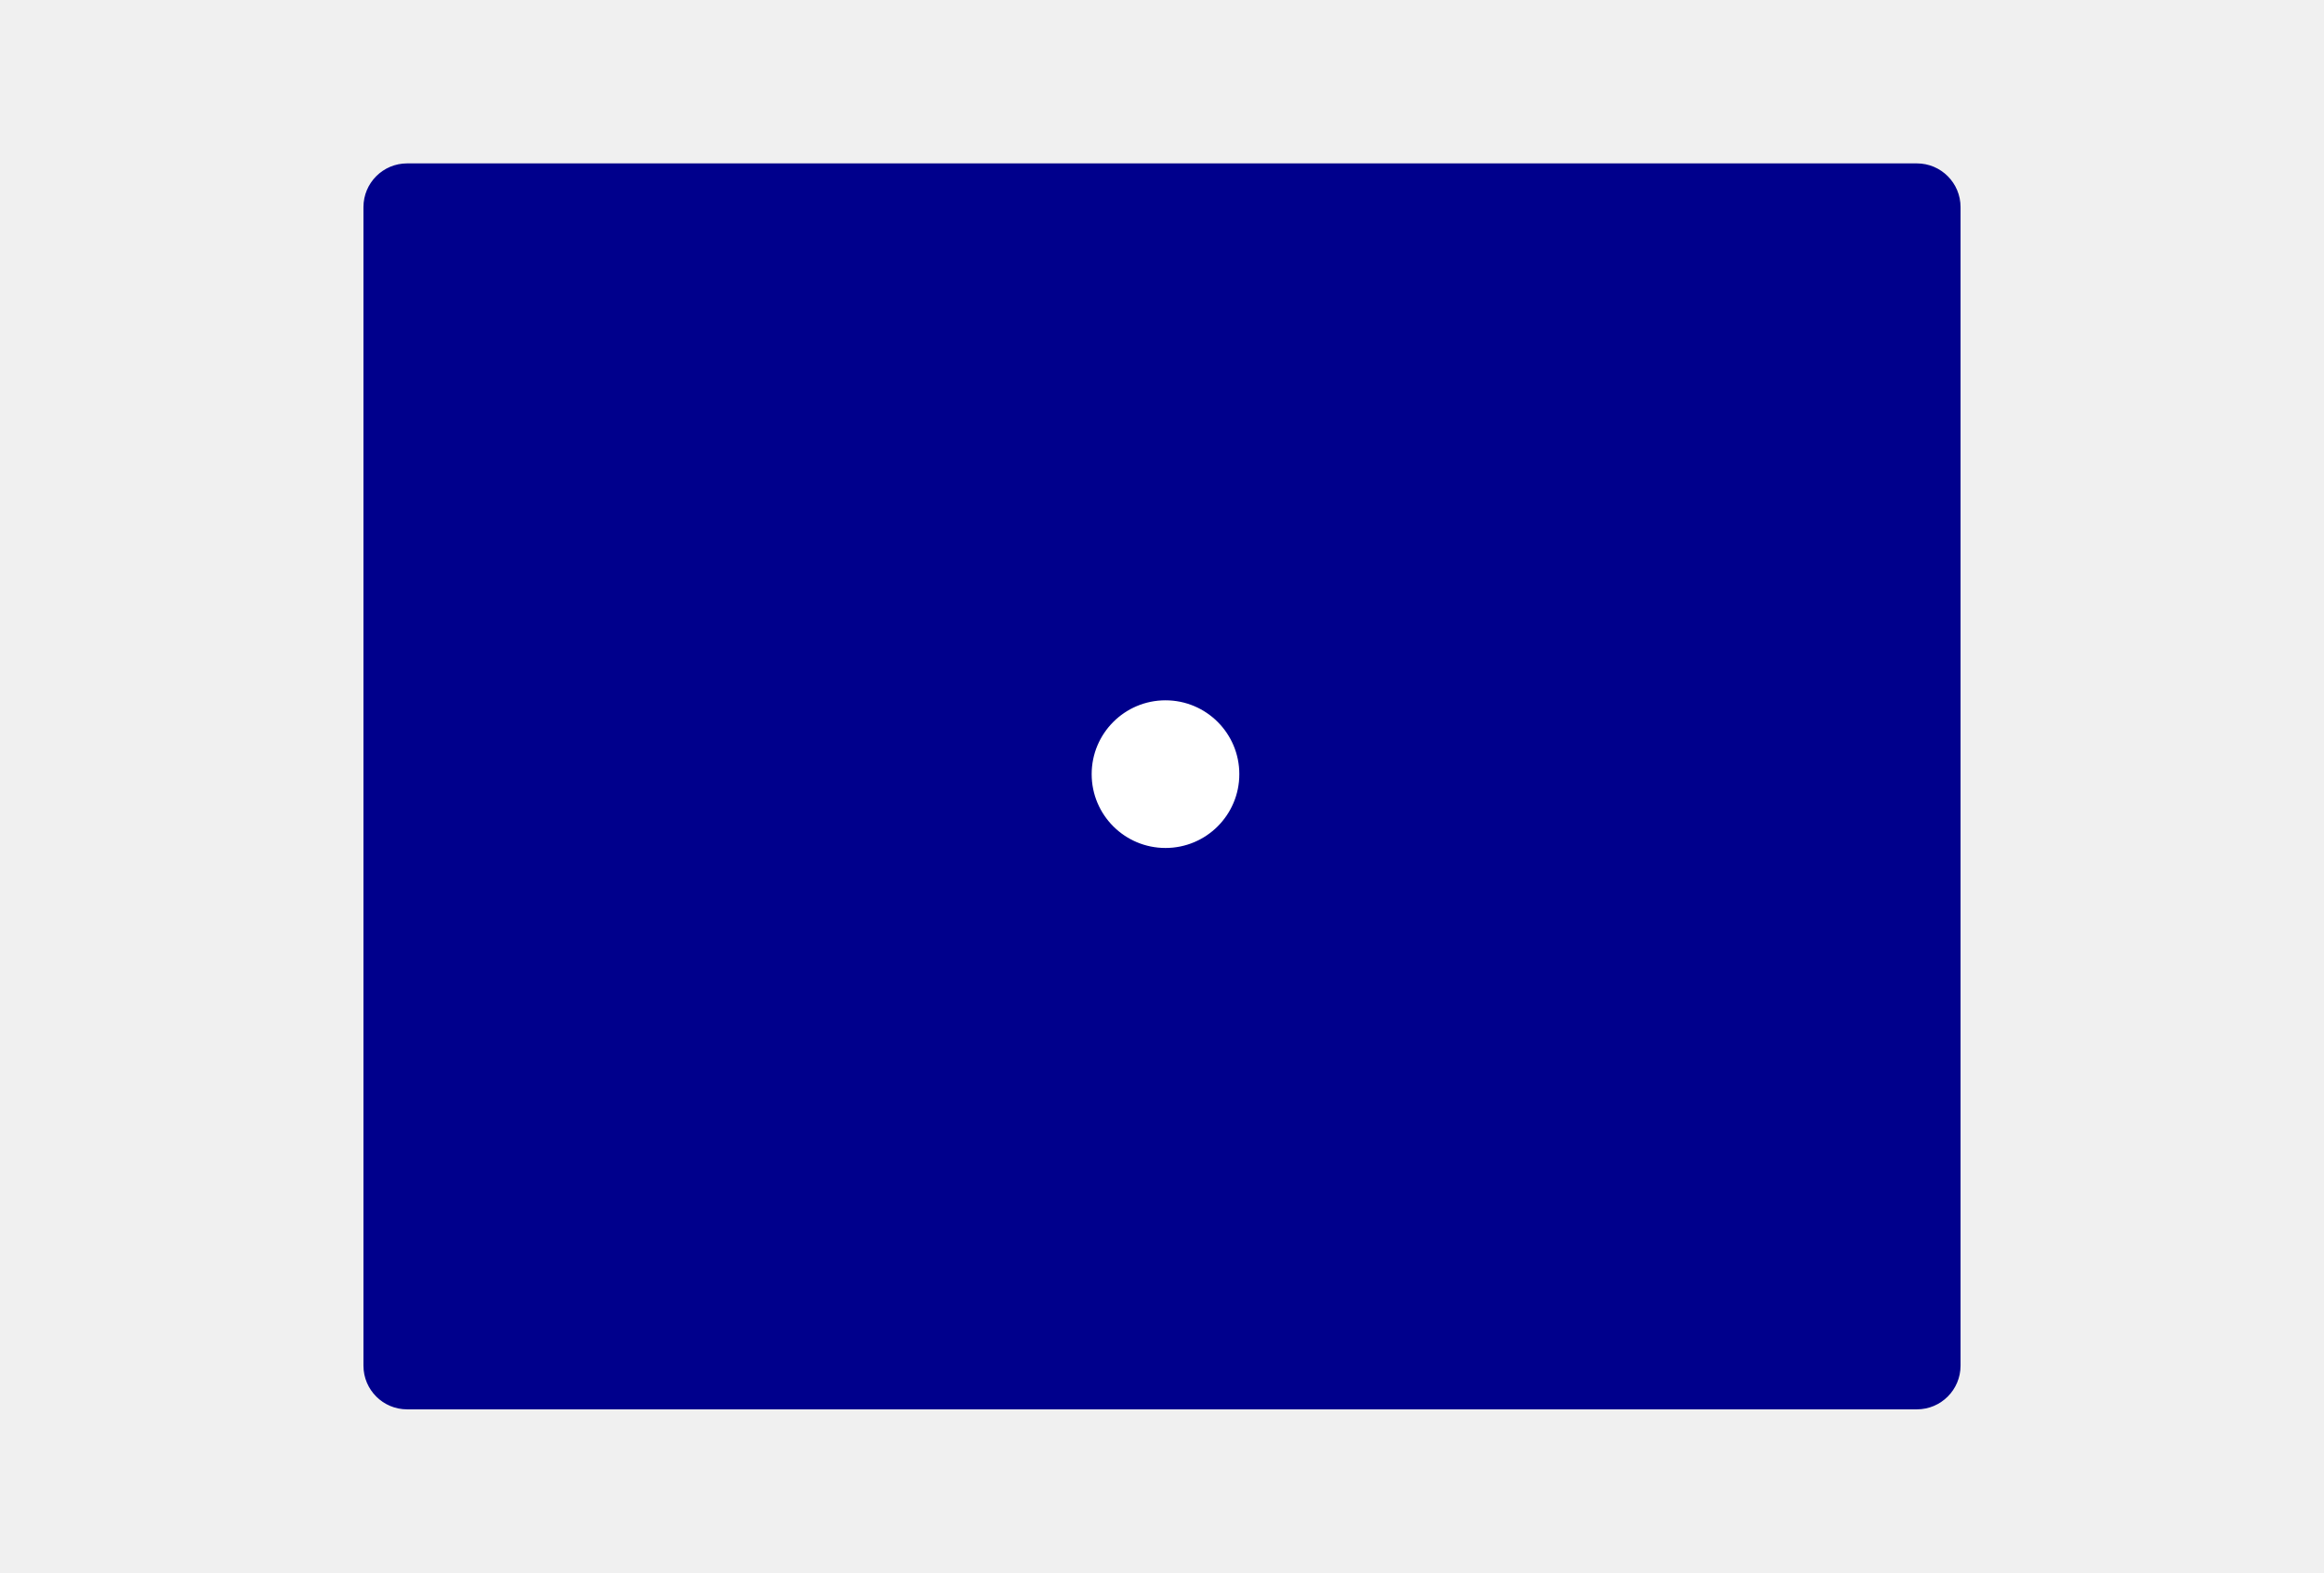
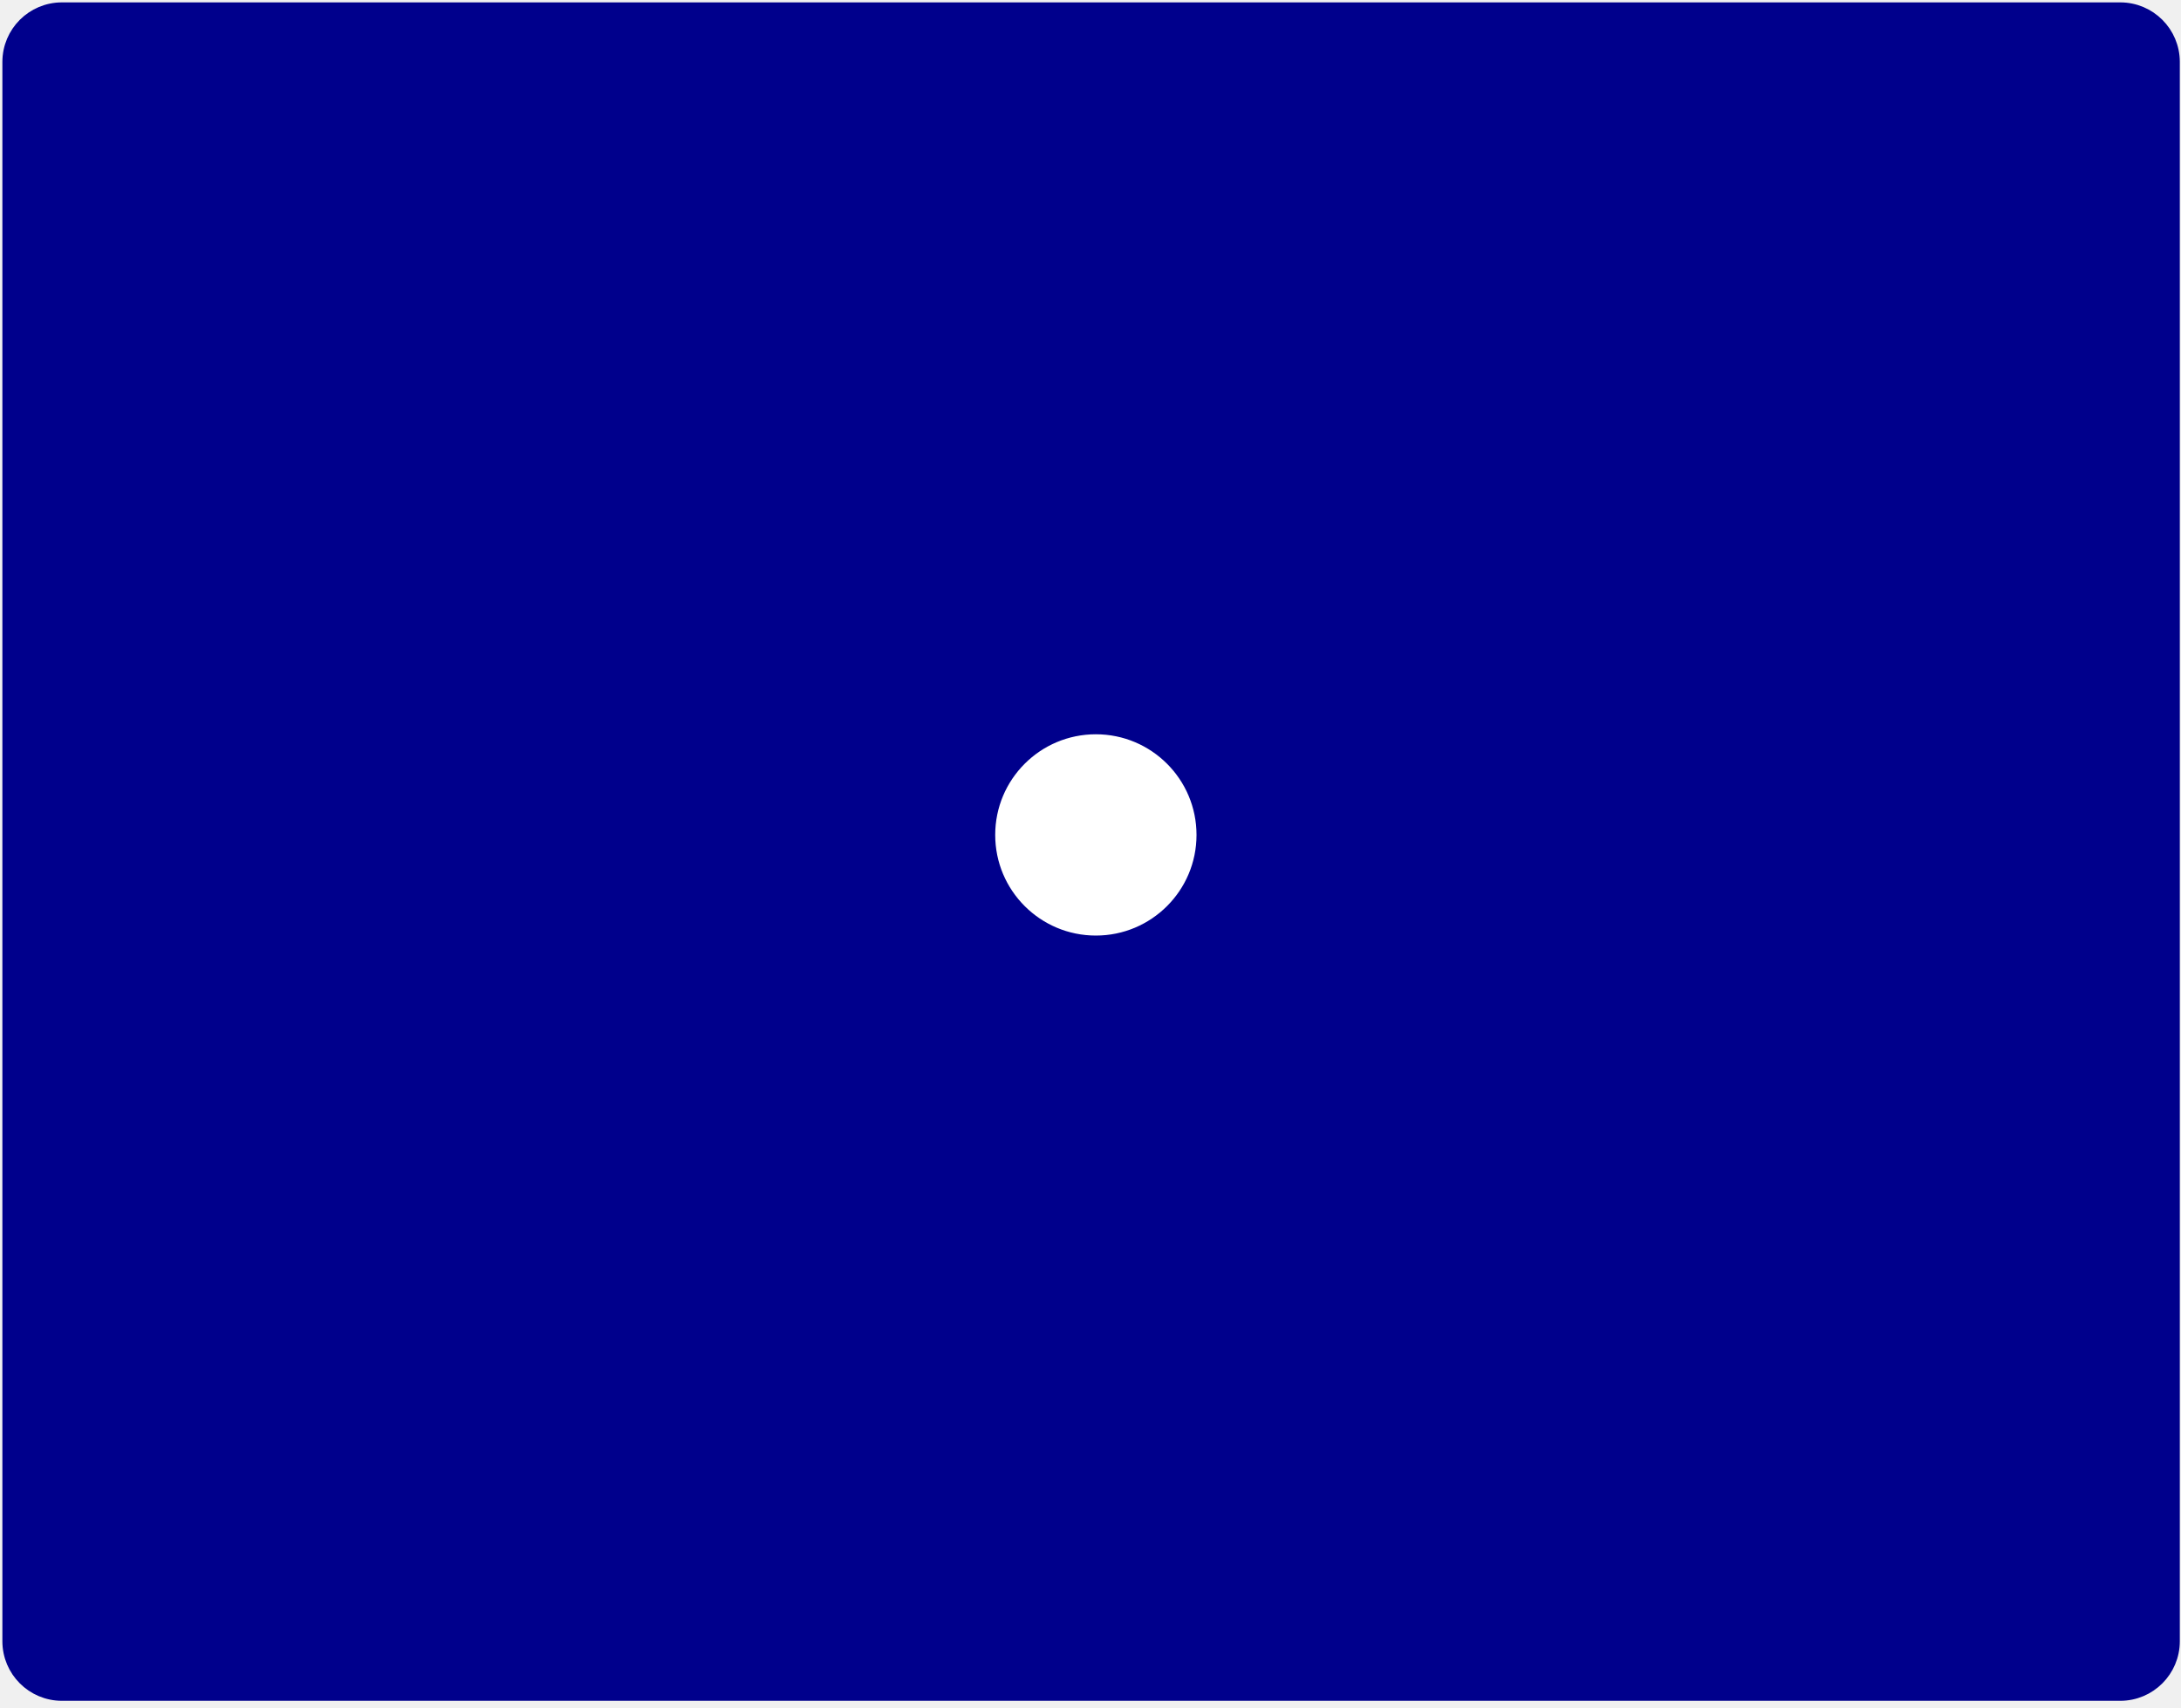
- <svg xmlns="http://www.w3.org/2000/svg" id="Layer_1" version="1.1" viewBox="0 0 266 180">
+ <svg xmlns="http://www.w3.org/2000/svg" id="Layer_1" version="1.1" viewBox="0 0 183.1 143.4">
  <defs>
    <style>
      .st0 {
        fill: #fff;
-         stroke-miterlimit: 10;
-         stroke-width: .5px;
      }

      .st0, .st1 {
        stroke: #00008c;
      }

+       .st0, .st1, .st2 {
+         stroke-miterlimit: 10;
+       }
+ 
+       .st0, .st2 {
+         stroke-width: .5px;
+       }
+ 
      .st1 {
        fill: #00008c;
-       }
- 
-       .st1, .st2 {
-         stroke-miterlimit: 10;
      }

      .st2 {
        fill: none;
        stroke: #42210b;
-         stroke-width: .5px;
      }
    </style>
  </defs>
-   <path class="st2" d="M1105.9,371" />
-   <rect class="st1" x="42.1" y="19.2" width="181.8" height="141.6" rx="4.5" ry="4.5" />
-   <circle class="st0" cx="133.4" cy="88.6" r="8.7" />
+   <path class="st2" d="M1064.5,352.5" />
+   <rect class="st1" x=".7" y=".7" width="181.8" height="141.6" rx="4.5" ry="4.5" />
+   <circle class="st0" cx="92" cy="70.1" r="8.7" />
</svg>
